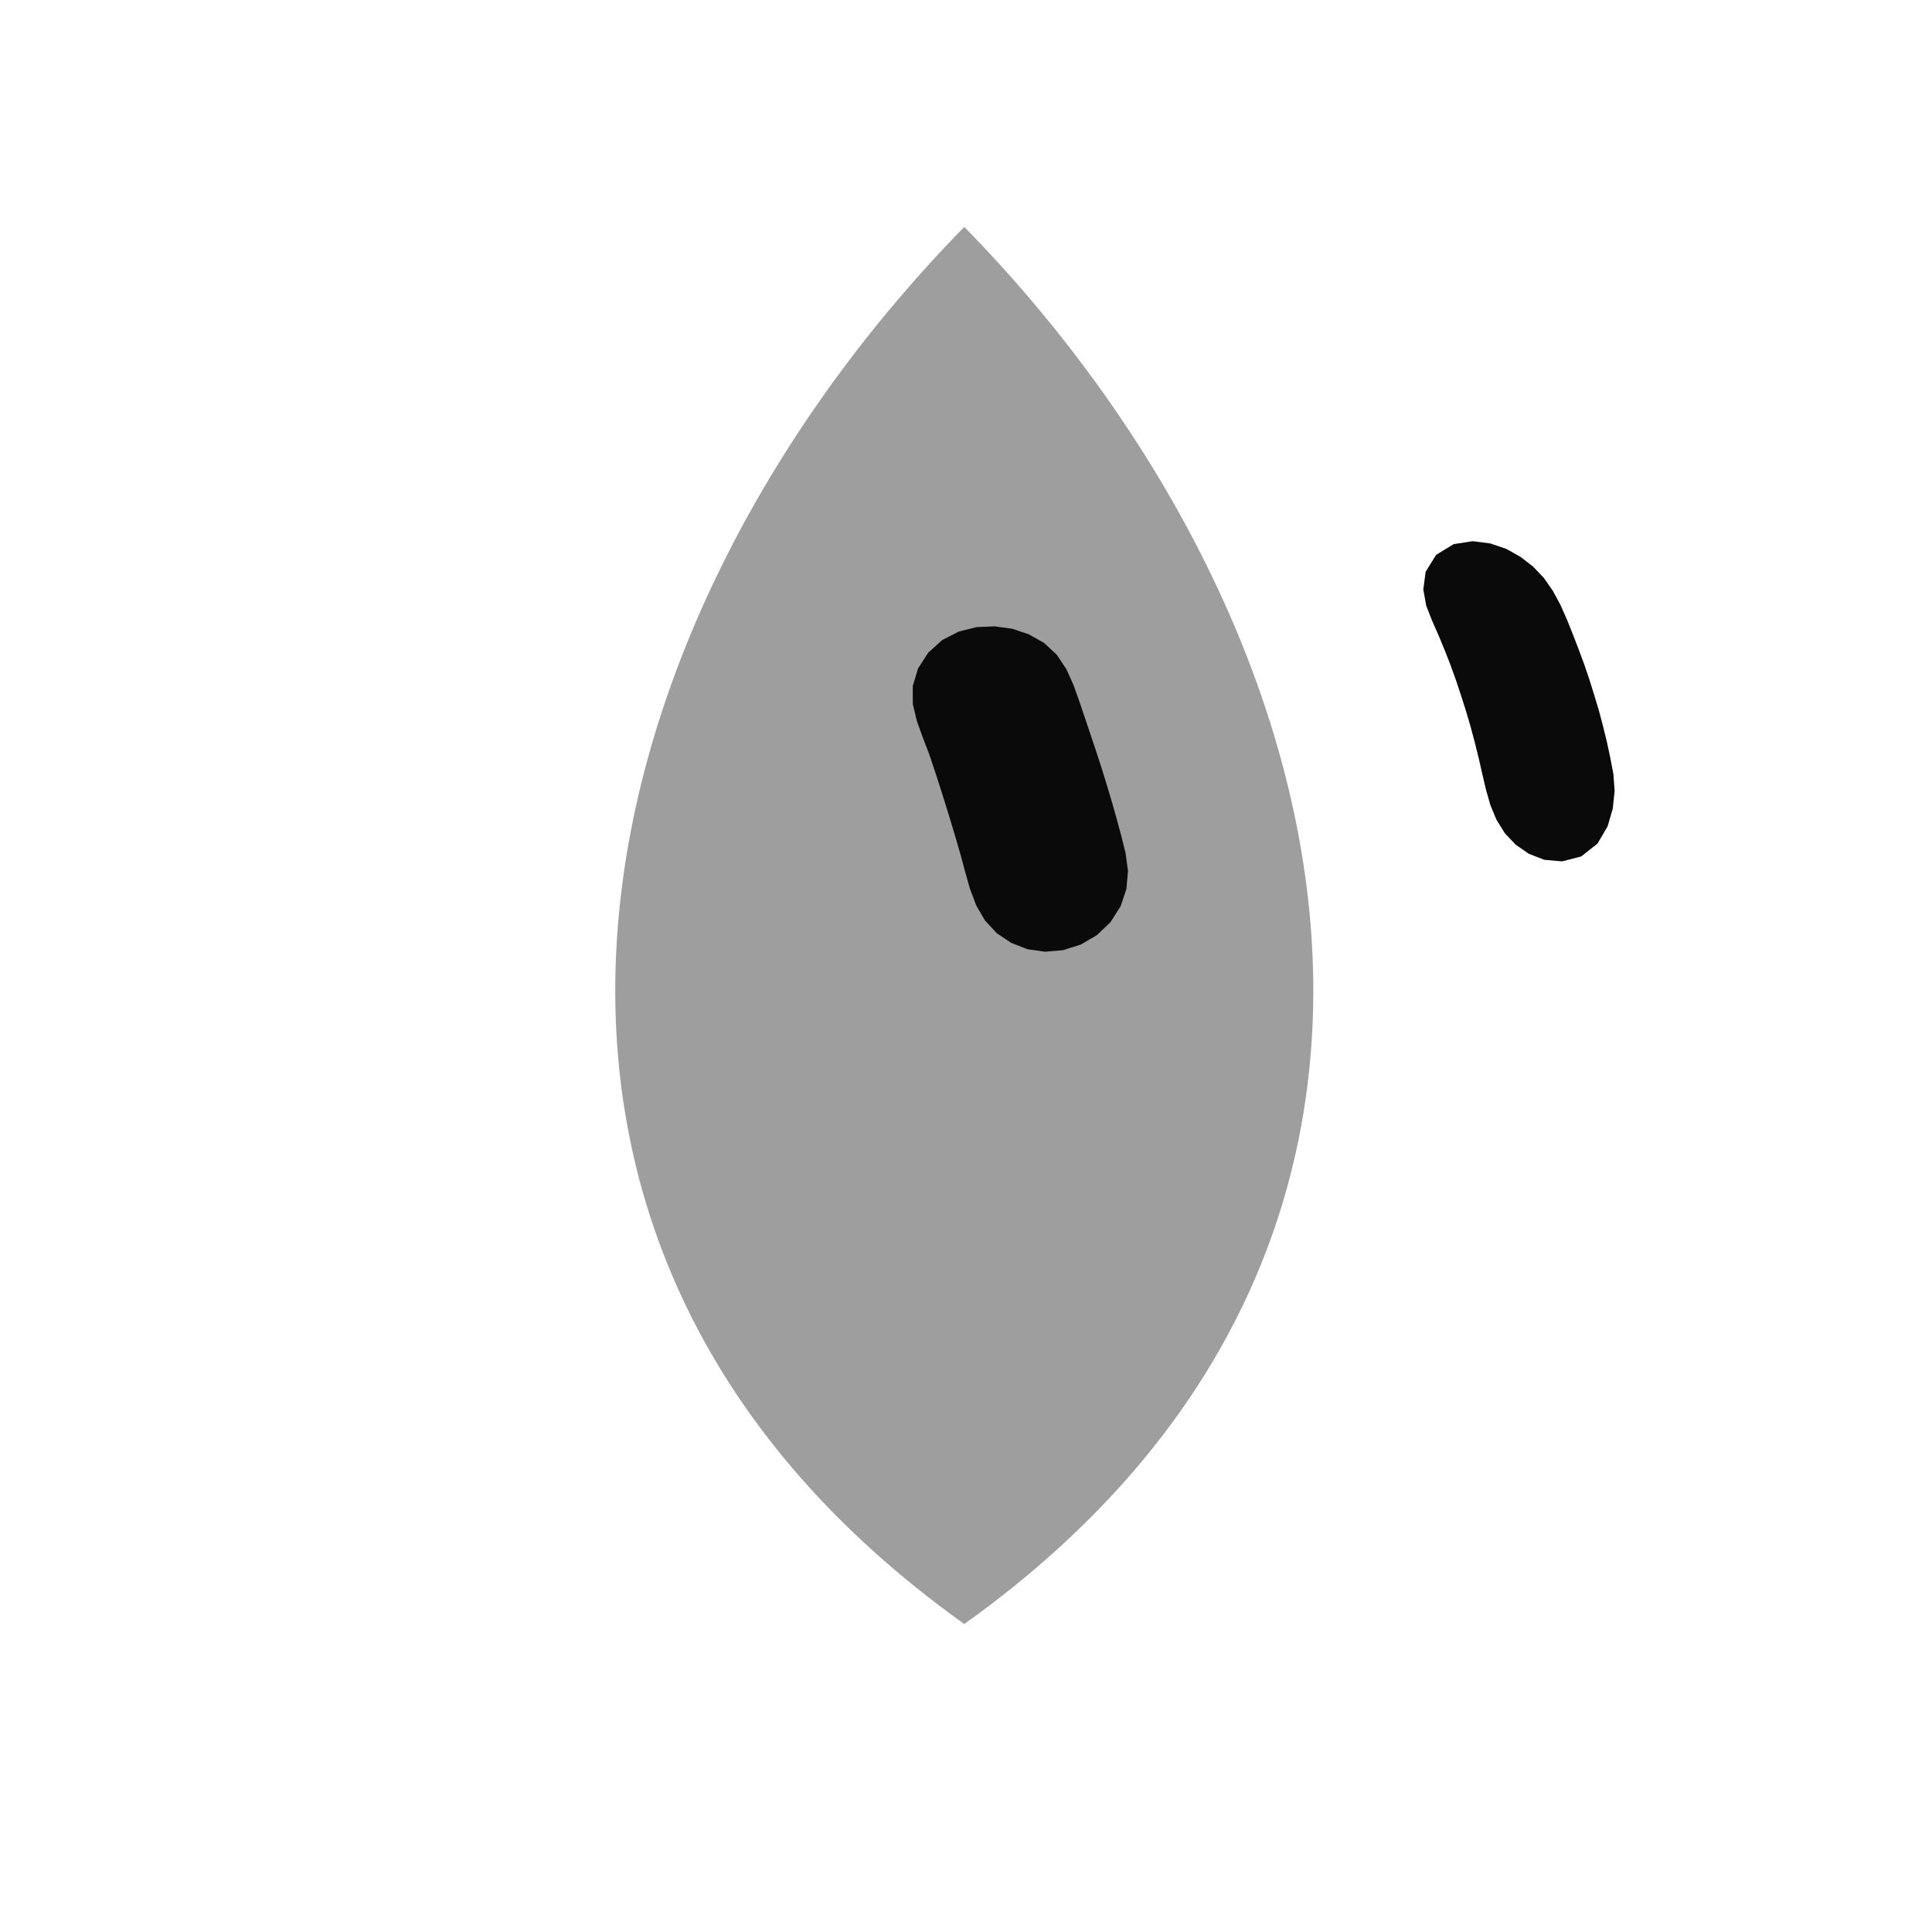
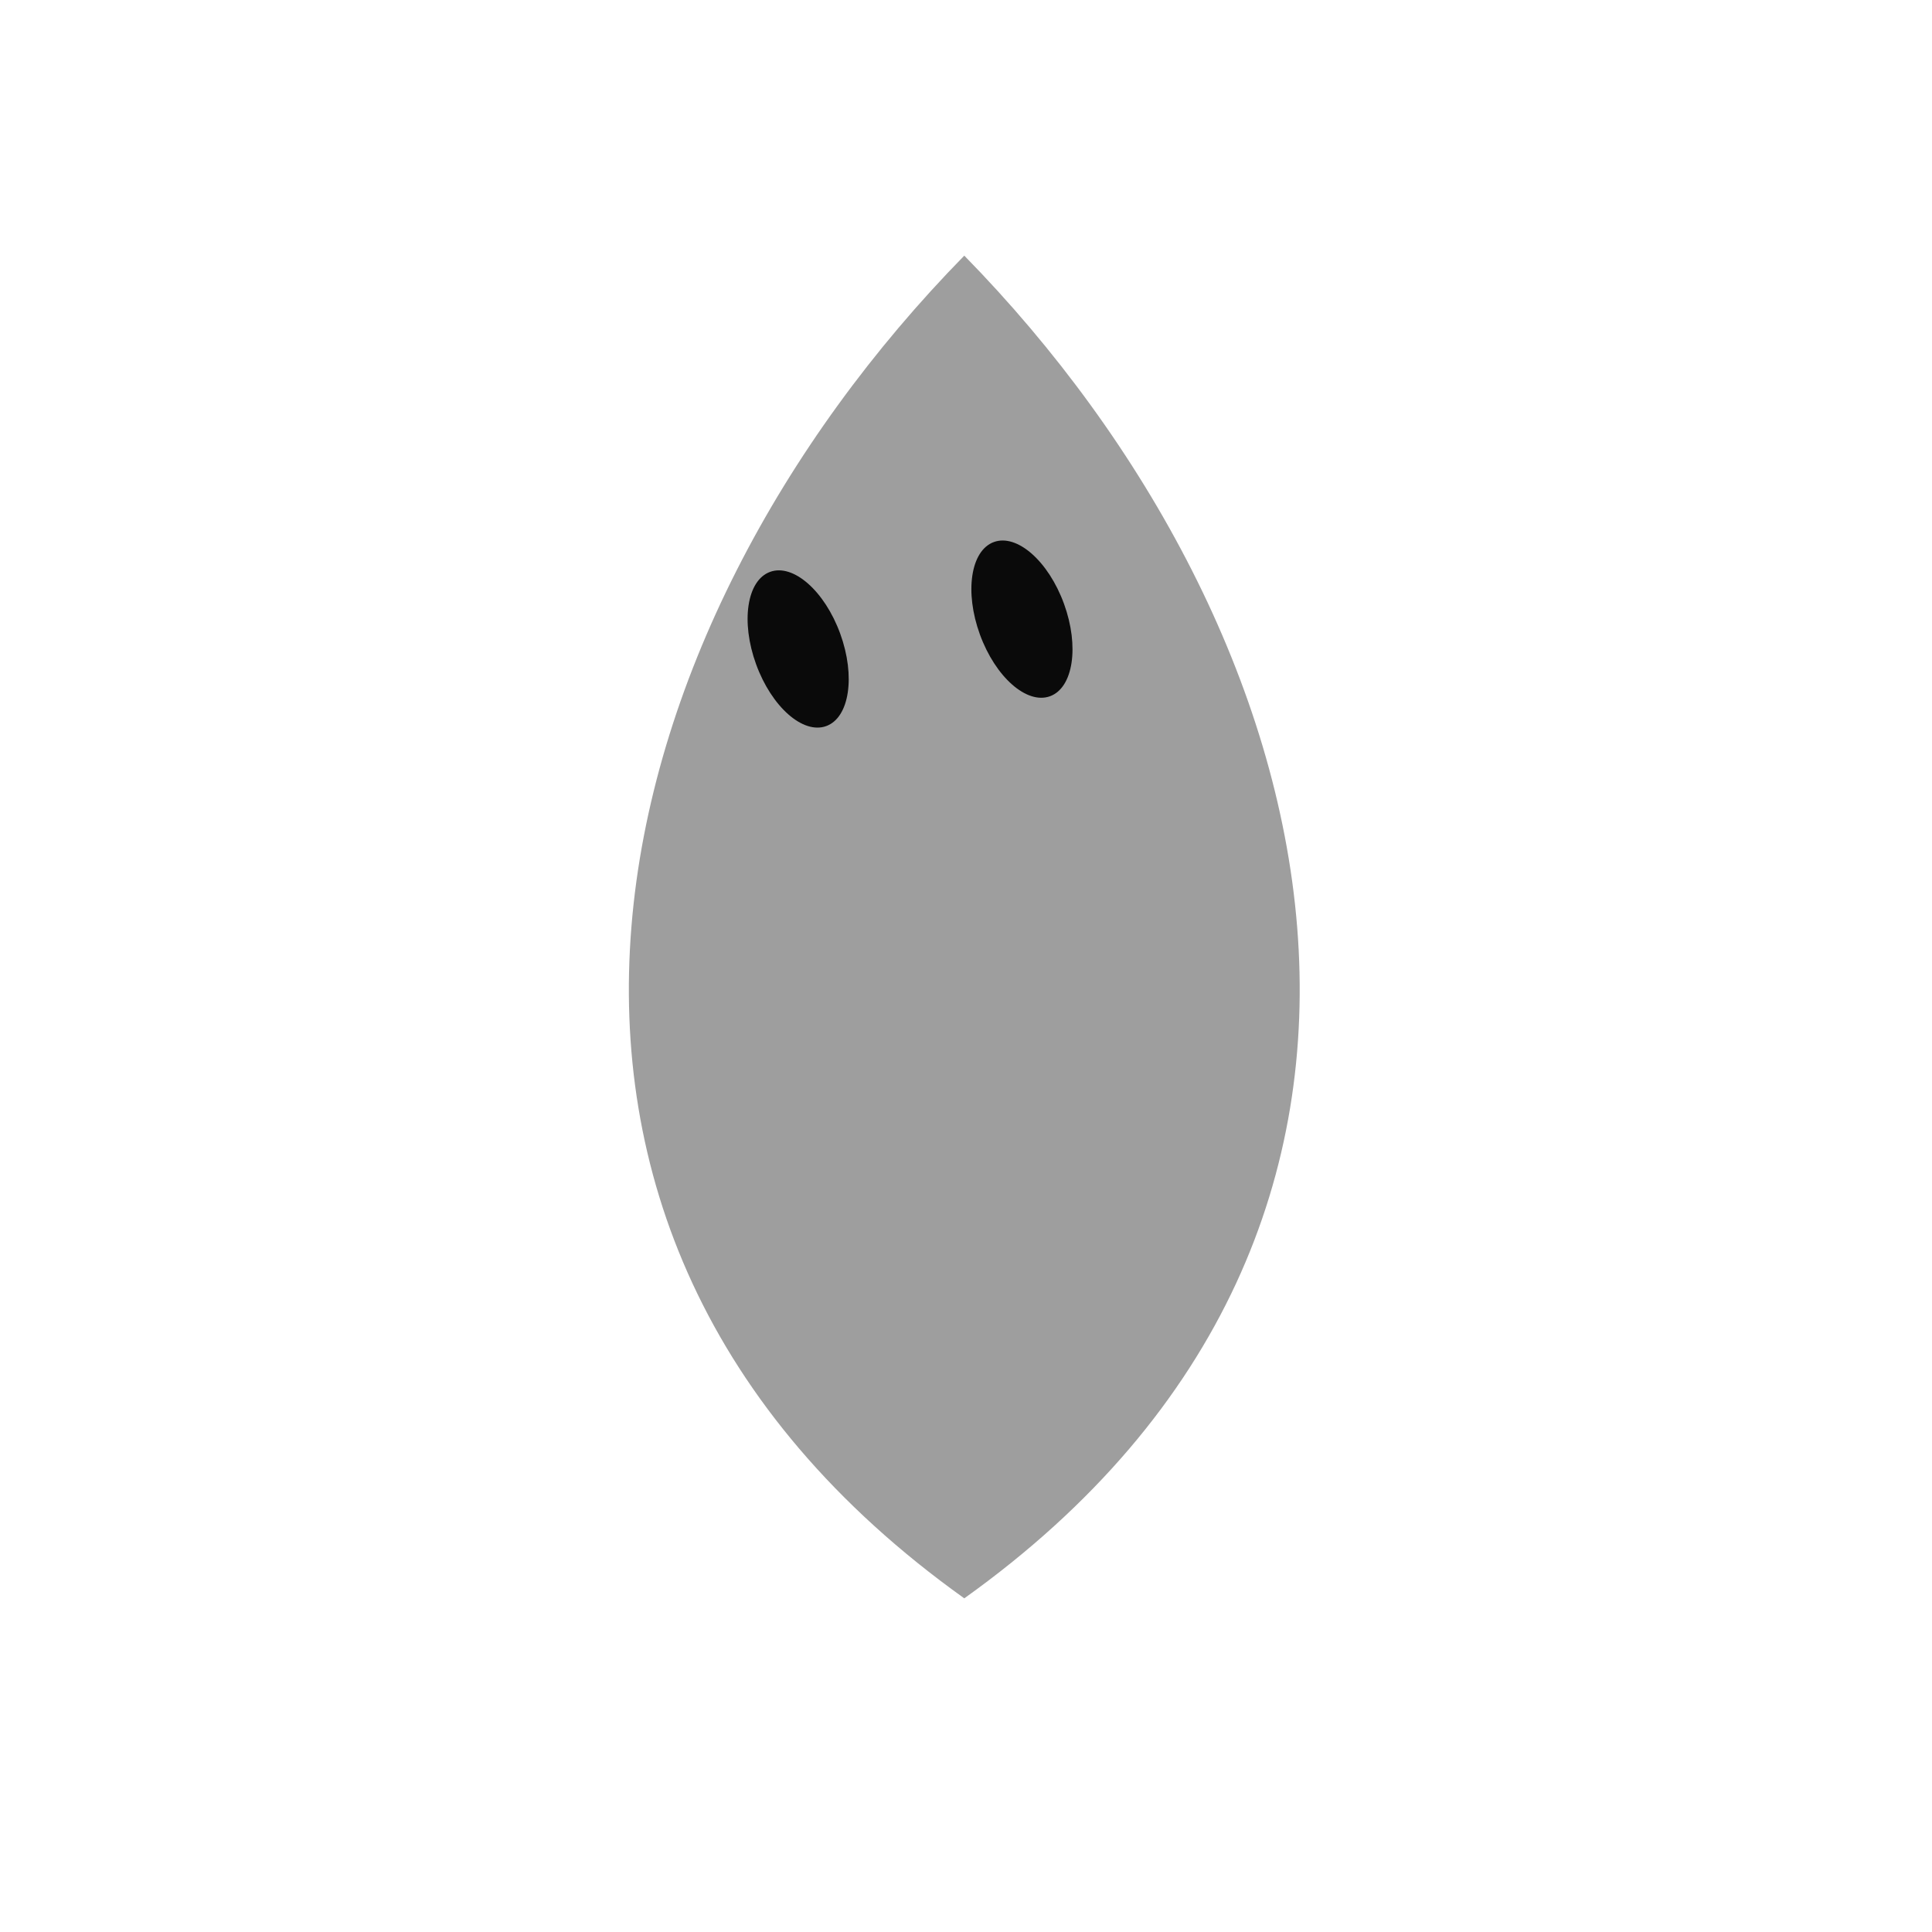
<svg xmlns="http://www.w3.org/2000/svg" width="229" height="229" viewBox="-15 -15 259 259">
-   <g class="grok-bot-mark" transform="translate(114.2705 114.2705) scale(1.040524) translate(-114.2705 -114.2705)">
+   <g class="grok-bot-mark">
    <path class="grok-bot-mark__head" d="M 114.27,19.27 C 65.27,69.27 44.27,149.27 114.27,199.27 C 184.27,149.27 163.27,69.27 114.27,19.27 Z" fill="#9E9E9E" />
-     <path class="grok-bot-mark__eye grok-bot-mark__eye--left" d="M118.17 70.73L120.45 71.04L122.59 71.76L124.55 72.87L126.18 74.38L127.42 76.24L128.34 78.29L129.10 80.42L129.83 82.57L130.55 84.72L131.27 86.86L131.97 89.02L132.64 91.19L133.29 93.36L133.91 95.55L134.50 97.74L135.05 99.95L135.36 102.23L135.16 104.55L134.41 106.80L133.11 108.84L131.36 110.51L129.28 111.73L127.01 112.45L124.68 112.65L122.41 112.33L120.31 111.51L118.45 110.26L116.93 108.62L115.81 106.69L115.01 104.57L114.39 102.39L113.80 100.19L113.17 98.01L112.52 95.84L111.85 93.66L111.17 91.51L110.47 89.35L109.75 87.20L108.94 85.09L108.17 82.96L107.64 80.75L107.63 78.44L108.31 76.16L109.61 74.14L111.41 72.51L113.54 71.41L115.84 70.83Z" fill="#0A0A0A" />
-     <path class="grok-bot-mark__eye grok-bot-mark__eye--right" d="M179.77 59.76L182.04 60.05L184.10 60.75L185.92 61.77L187.55 63.03L188.95 64.50L190.10 66.16L191.07 67.95L191.90 69.82L192.67 71.74L193.41 73.66L194.13 75.60L194.80 77.56L195.42 79.55L196.02 81.54L196.56 83.57L197.06 85.61L197.50 87.67L197.90 89.77L198.06 91.94L197.82 94.21L197.15 96.51L195.85 98.72L193.75 100.38L191.30 101.01L189.00 100.81L186.99 100.03L185.30 98.85L183.91 97.38L182.84 95.66L182.05 93.76L181.48 91.76L181.00 89.71L180.53 87.64L180.02 85.60L179.48 83.58L178.89 81.58L178.26 79.60L177.60 77.62L176.90 75.68L176.15 73.76L175.36 71.86L174.53 69.98L173.78 68.06L173.41 65.97L173.71 63.70L175.05 61.53L177.32 60.14Z" fill="#0A0A0A" />
+     <g class="grok-bot-mark__eyes">
+       <ellipse cx="92" cy="72" rx="6" ry="11" fill="#0A0A0A" transform="rotate(-20 92 72)" />
+       <ellipse cx="122" cy="68" rx="6" ry="11" fill="#0A0A0A" transform="rotate(-20 122 68)" />
+     </g>
  </g>
</svg>
